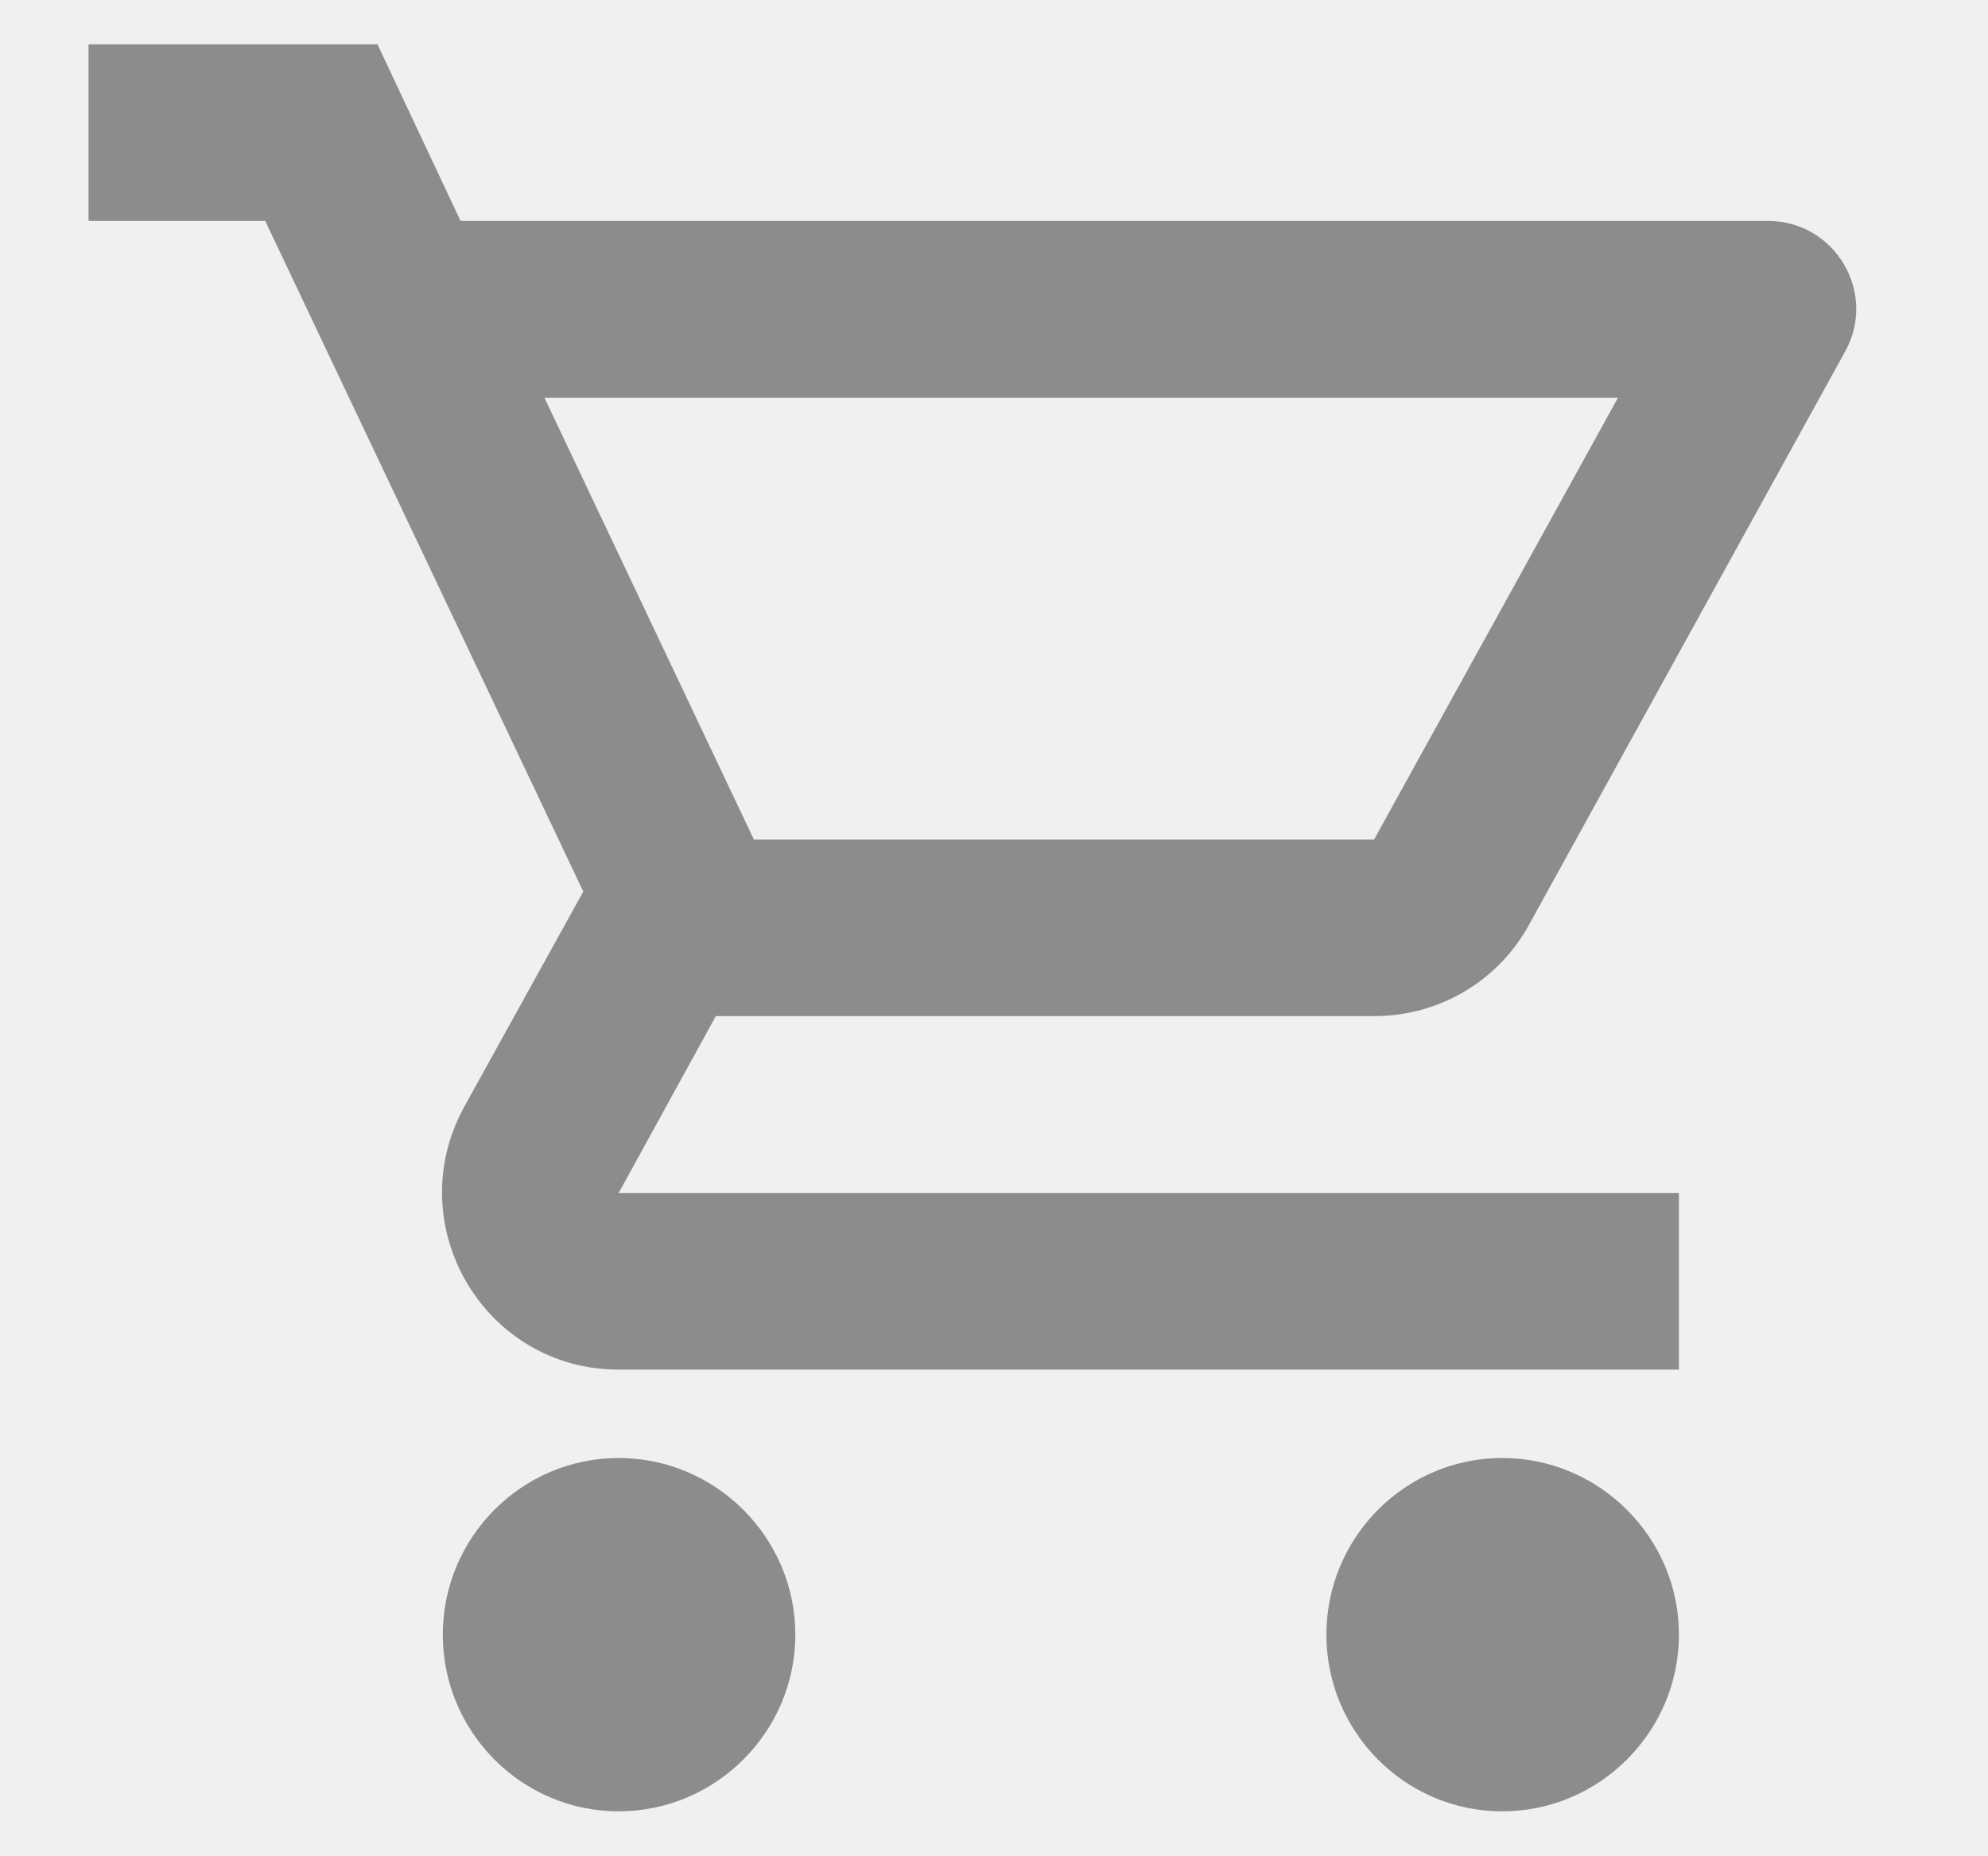
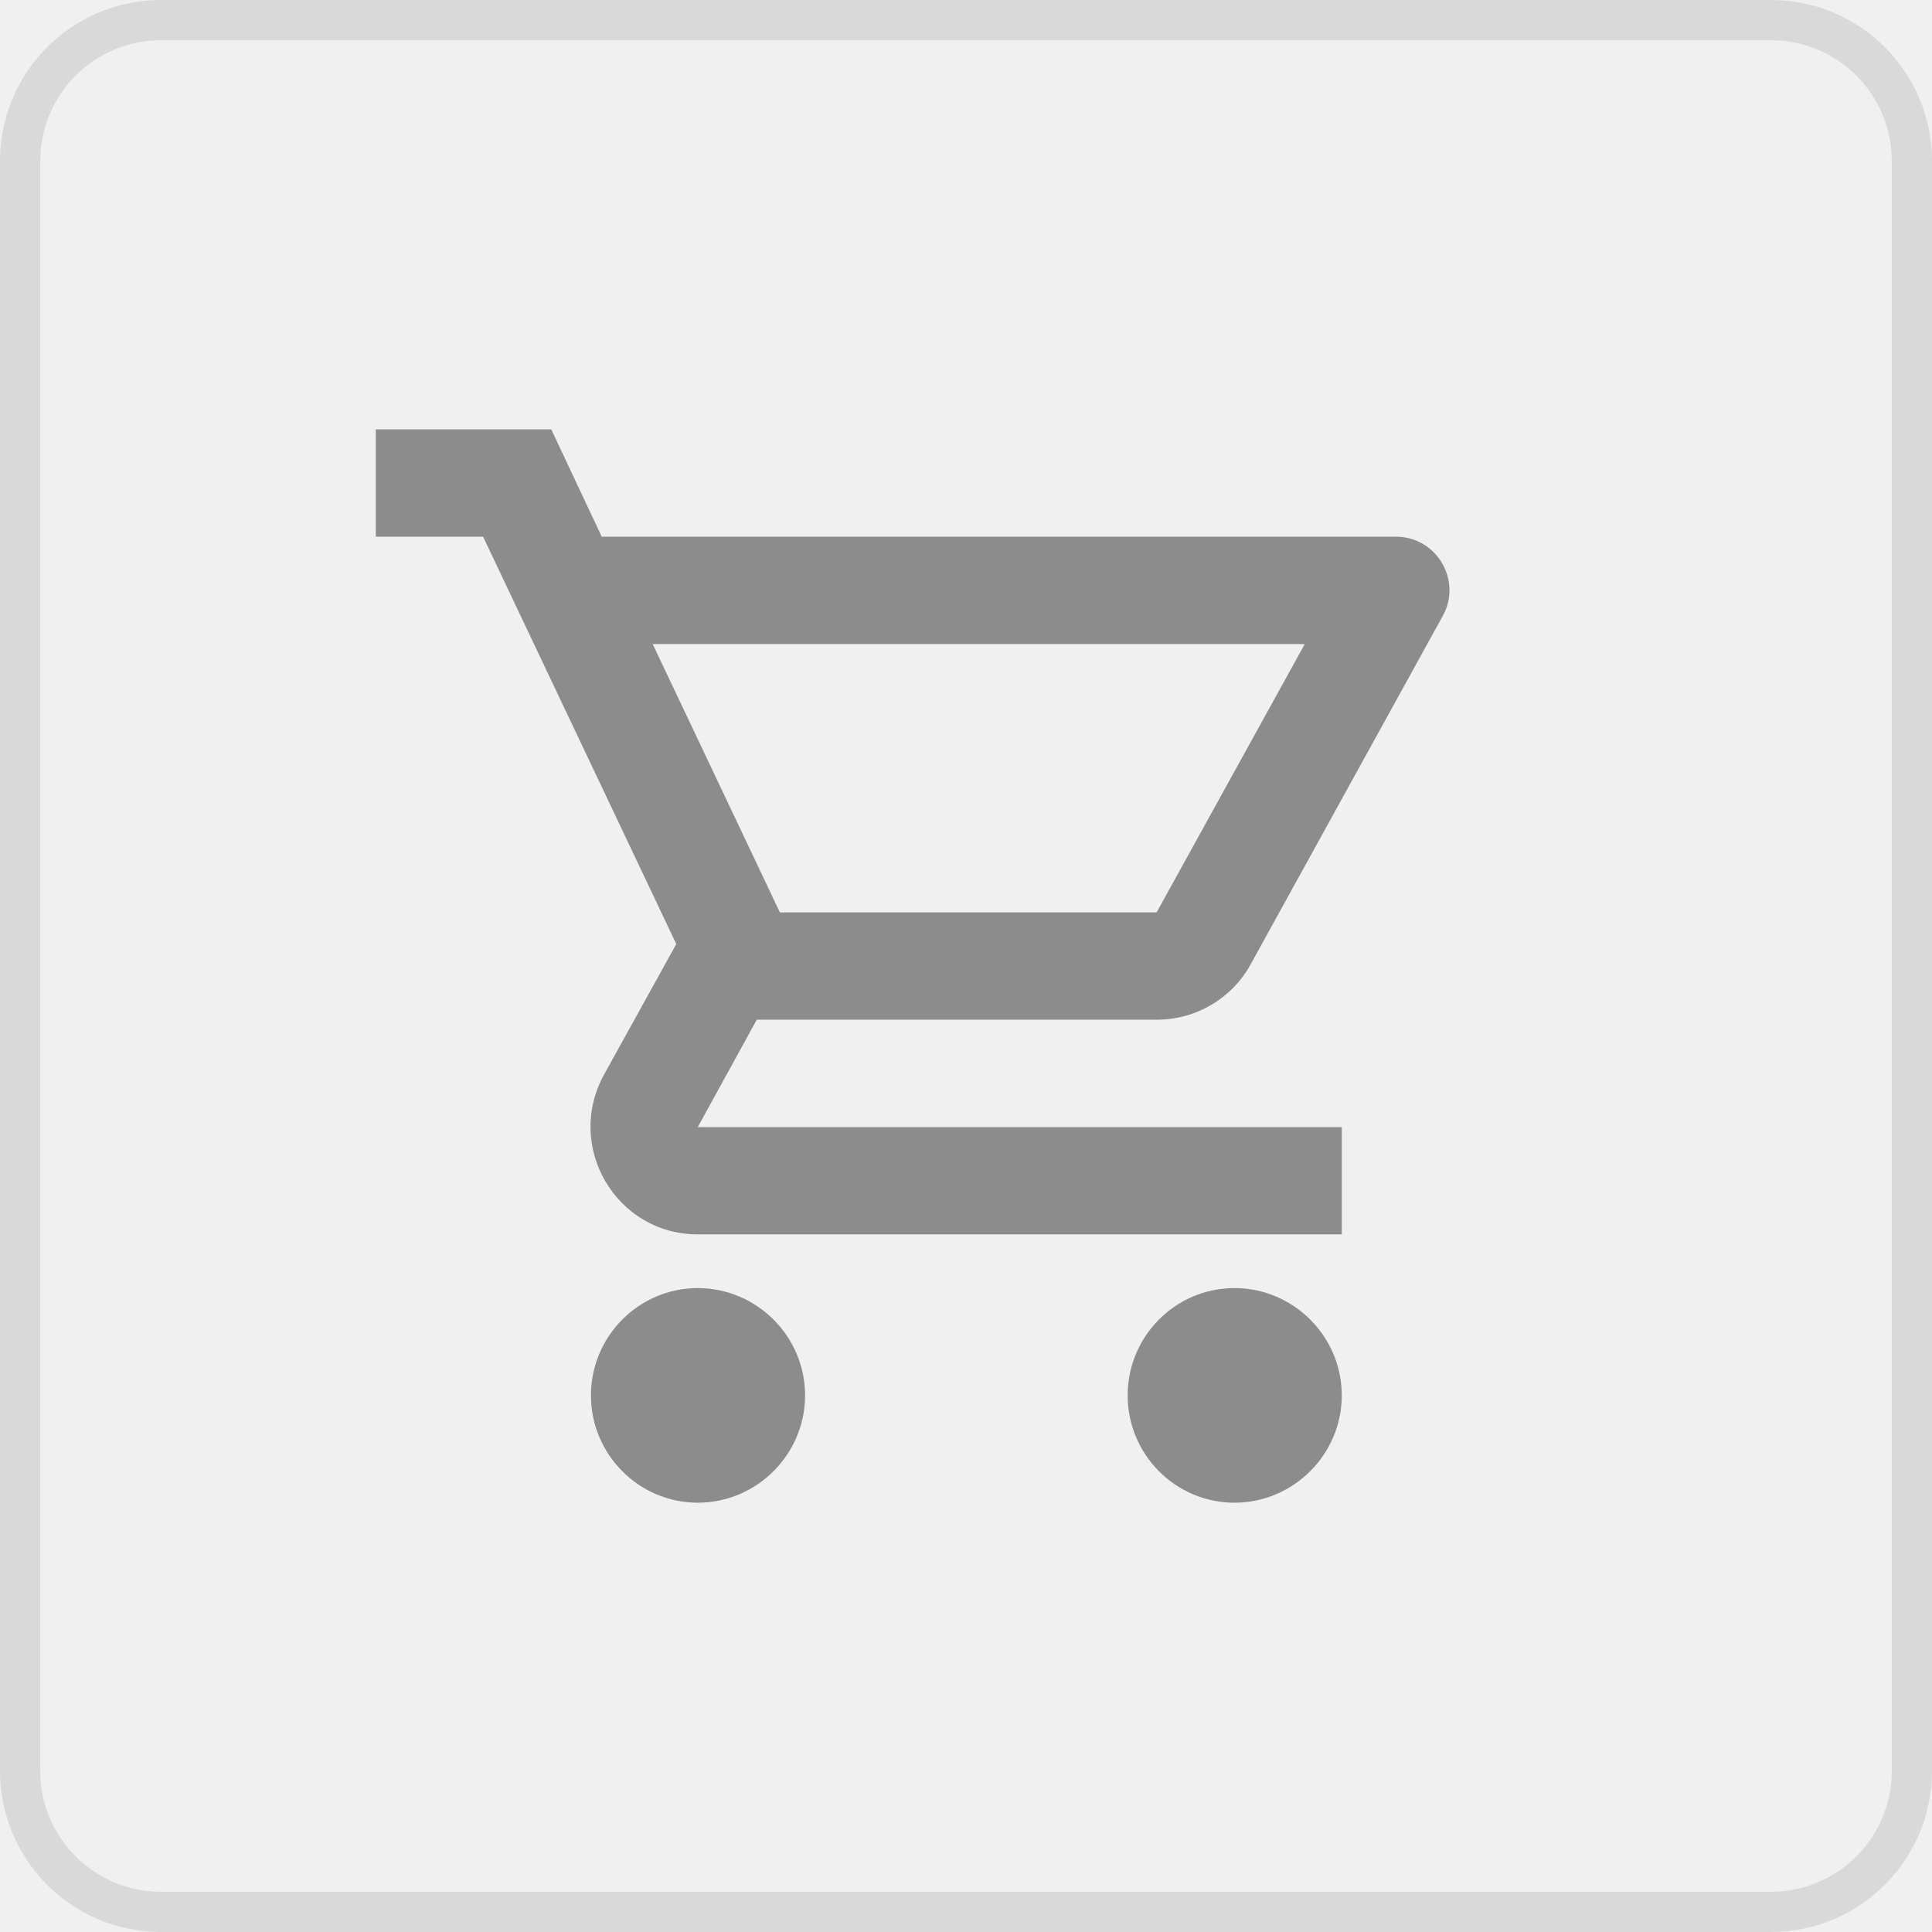
- <svg xmlns="http://www.w3.org/2000/svg" width="15" height="14" viewBox="0 0 15 14" fill="none">
-   <path d="M10.368 7.667C10.868 7.667 11.308 7.394 11.535 6.981L13.921 2.654C14.168 2.214 13.848 1.667 13.341 1.667H3.475L2.848 0.334H0.668V1.667H2.001L4.401 6.727L3.501 8.354C3.015 9.247 3.655 10.334 4.668 10.334H12.668V9.001H4.668L5.401 7.667H10.368ZM4.108 3.001H12.208L10.368 6.334H5.688L4.108 3.001ZM4.668 11.001C3.935 11.001 3.341 11.601 3.341 12.334C3.341 13.067 3.935 13.667 4.668 13.667C5.401 13.667 6.001 13.067 6.001 12.334C6.001 11.601 5.401 11.001 4.668 11.001ZM11.335 11.001C10.601 11.001 10.008 11.601 10.008 12.334C10.008 13.067 10.601 13.667 11.335 13.667C12.068 13.667 12.668 13.067 12.668 12.334C12.668 11.601 12.068 11.001 11.335 11.001Z" fill="#8C8C8C" />
+ <svg xmlns="http://www.w3.org/2000/svg" width="24" height="24" viewBox="0 0 24 24" fill="none">
+   <g clip-path="url(#clip0_34980_83710)">
+     <path d="M14.368 12.667C14.868 12.667 15.308 12.394 15.535 11.981L17.921 7.654C18.168 7.214 17.848 6.667 17.341 6.667H7.475L6.848 5.334H4.668V6.667H6.001L8.401 11.727L7.501 13.354C7.015 14.247 7.655 15.334 8.668 15.334H16.668V14.001H8.668L9.401 12.667H14.368ZM8.108 8.001H16.208L14.368 11.334H9.688L8.108 8.001ZM8.668 16.001C7.935 16.001 7.341 16.601 7.341 17.334C7.341 18.067 7.935 18.667 8.668 18.667C9.401 18.667 10.001 18.067 10.001 17.334C10.001 16.601 9.401 16.001 8.668 16.001ZM15.335 16.001C14.601 16.001 14.008 16.601 14.008 17.334C14.008 18.067 14.601 18.667 15.335 18.667C16.068 18.667 16.668 18.067 16.668 17.334C16.668 16.601 16.068 16.001 15.335 16.001Z" fill="#8C8C8C" />
+   </g>
+   <rect x="0.25" y="0.25" width="23.5" height="23.5" rx="1.75" stroke="#D9D9D9" stroke-width="0.5" />
+   <defs>
+     <clipPath id="clip0_34980_83710">
+       <rect width="16" height="16" fill="white" transform="translate(4 4)" />
+     </clipPath>
+   </defs>
</svg>
